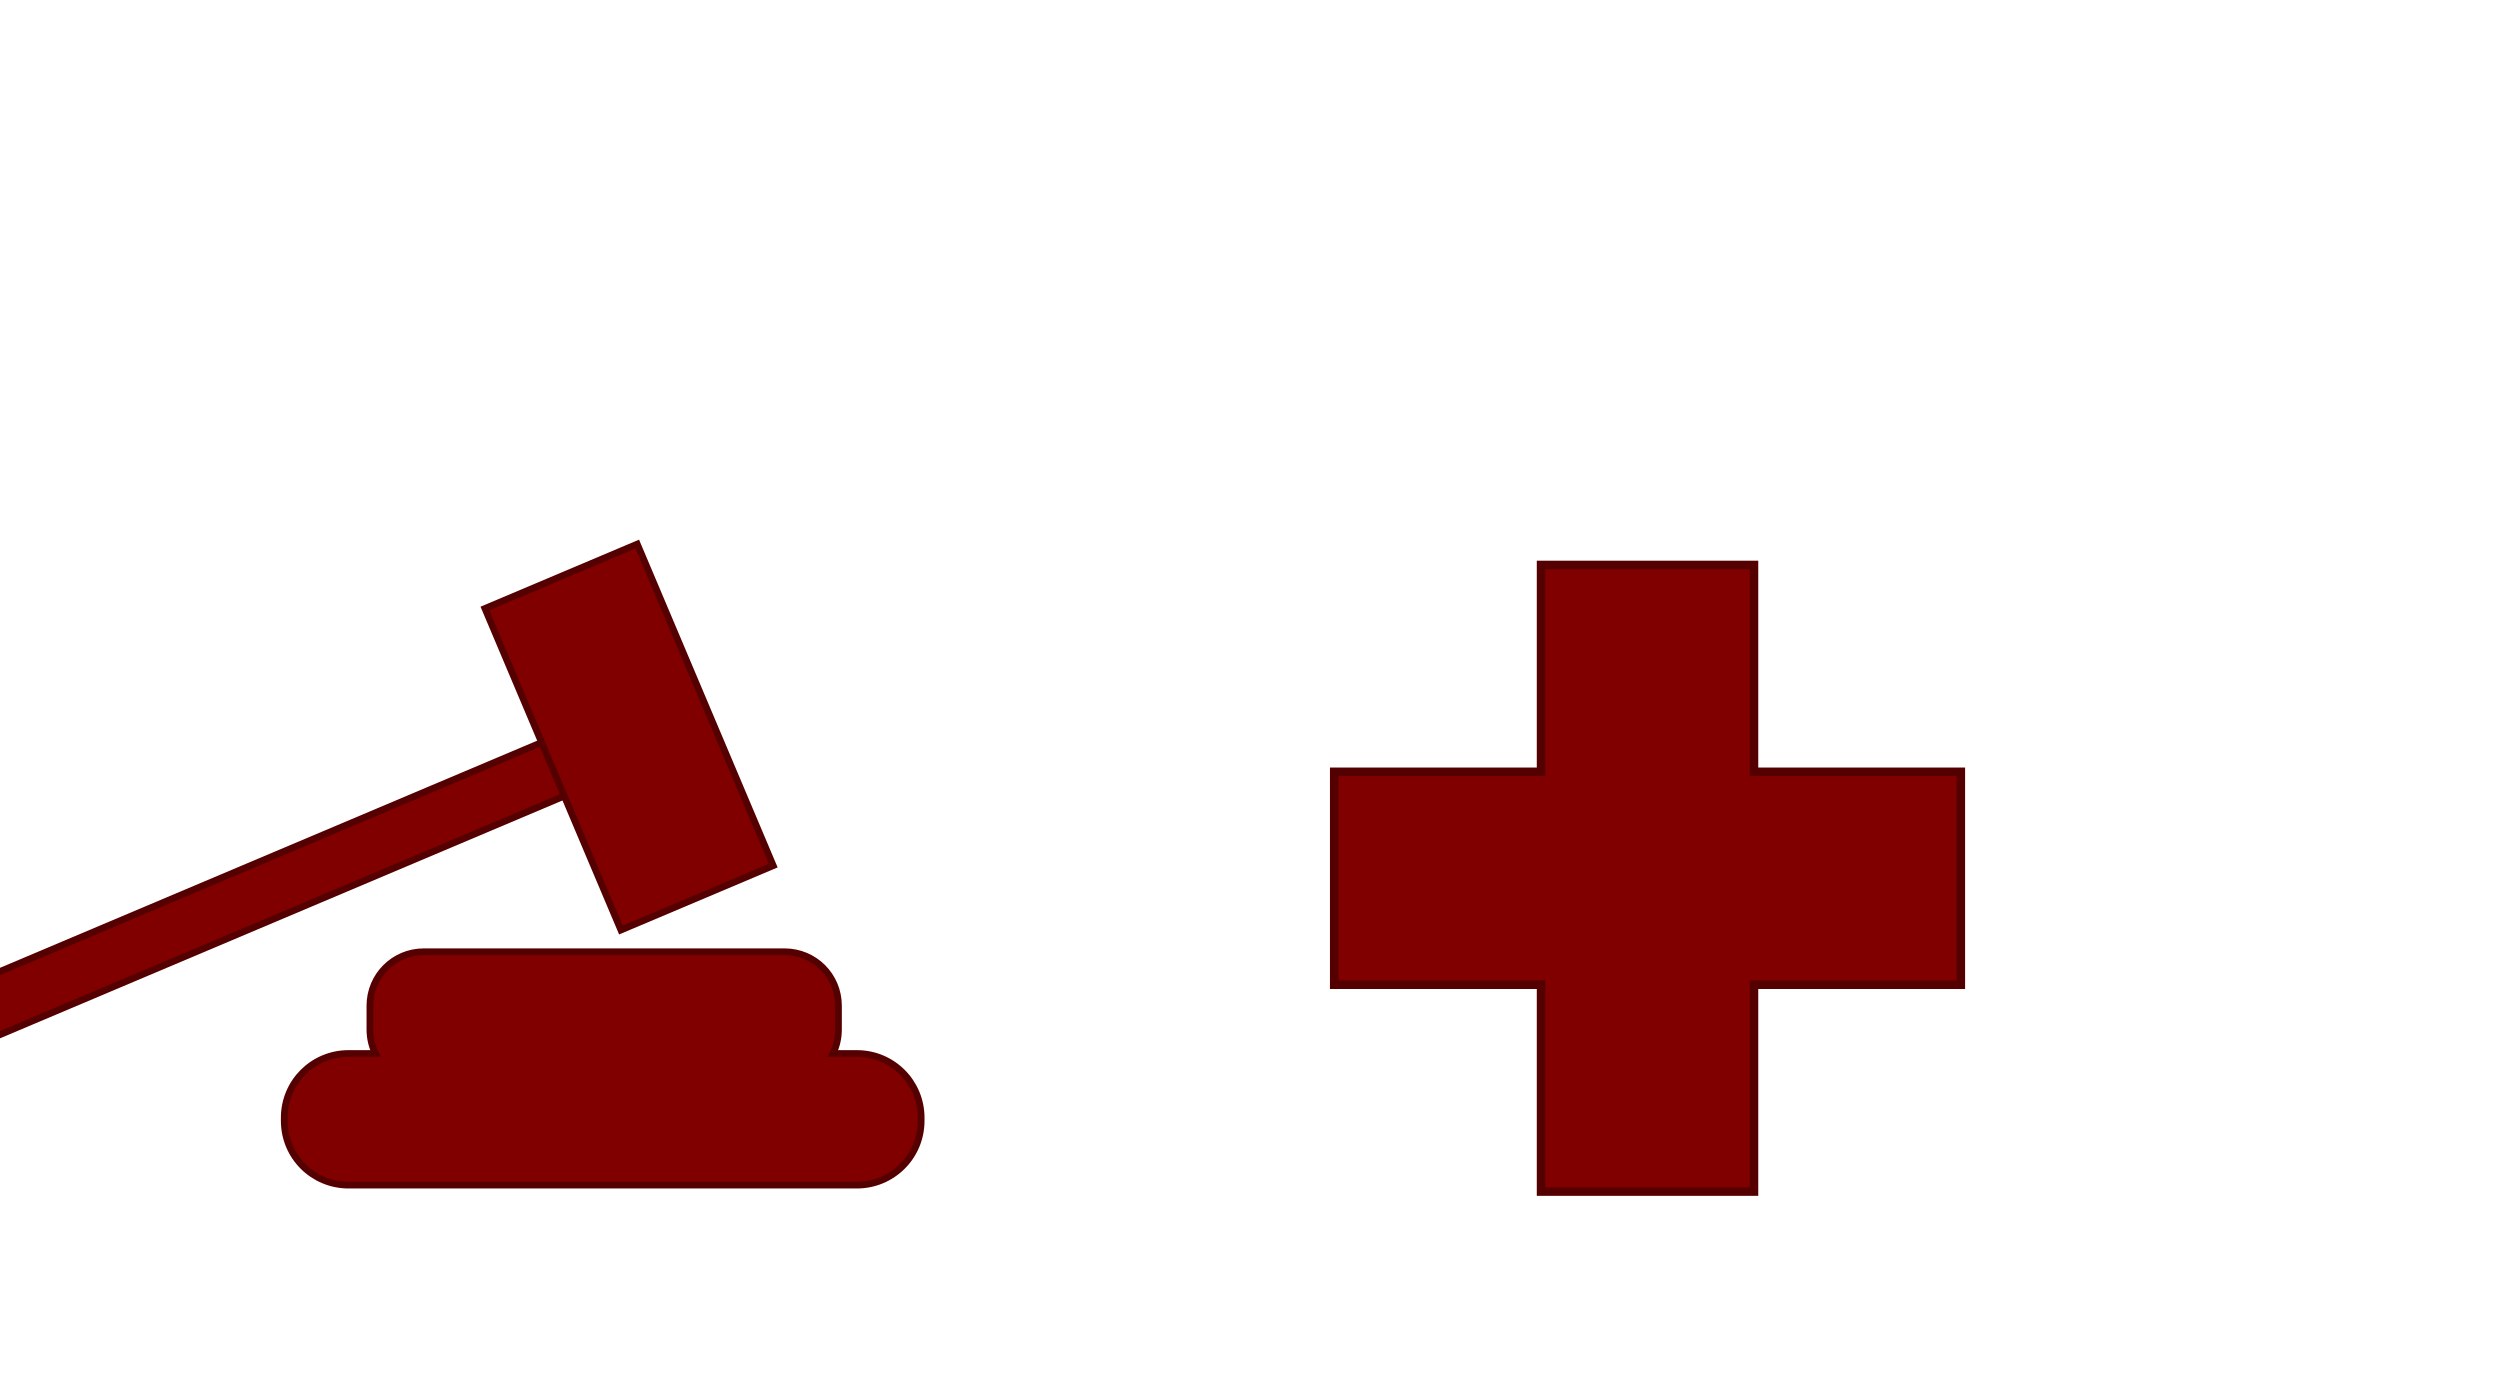
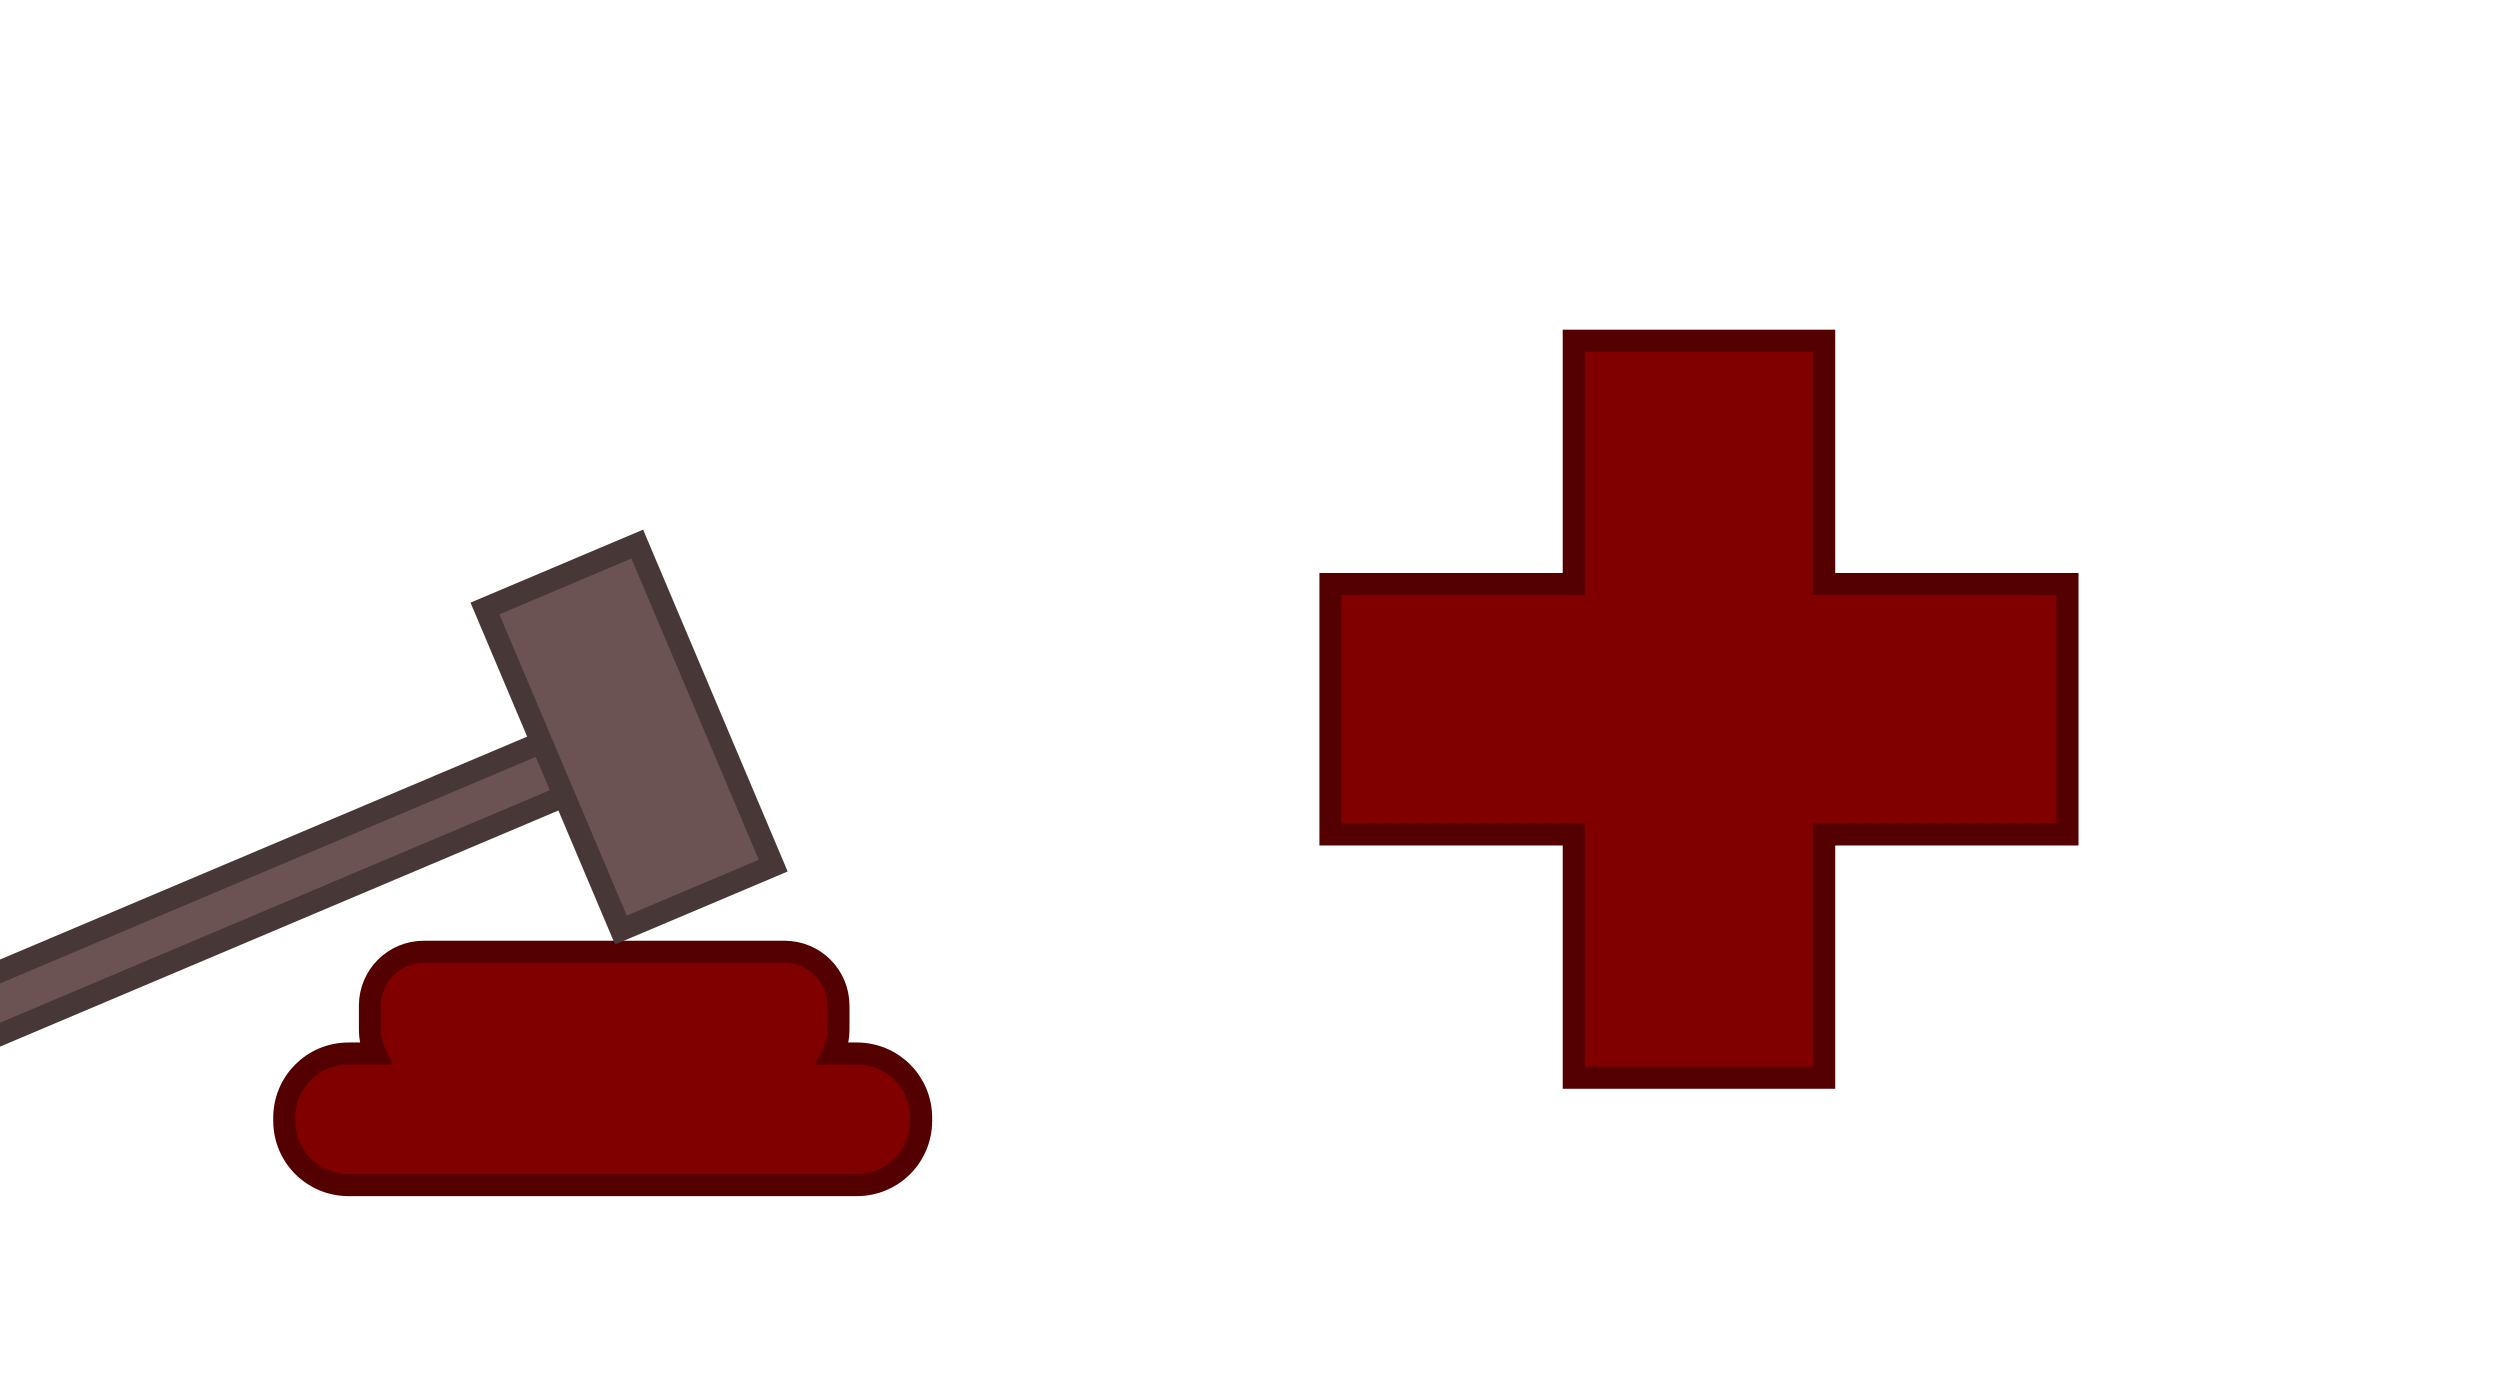
<svg xmlns="http://www.w3.org/2000/svg" width="90mm" height="50mm" id="svg3855" version="1.1">
  <defs id="defs3">
    </defs>
  <g id="layer1">
-     <path style="color:#000000;fill:#800000;fill-opacity:1;fill-rule:nonzero;stroke:#550000;stroke-width:1.162;marker:none;visibility:visible;display:inline;overflow:visible;enable-background:accumulate" d="m 209.681,76.871 0,28.143 -28.143,0 0,28.972 28.143,0 0,28.143 28.972,0 0,-28.143 28.143,0 0,-28.972 -28.143,0 0,-28.143 -28.972,0 z" id="rect3862" />
-     <path style="color:#000000;fill:#800000;fill-opacity:1;fill-rule:nonzero;stroke:#550000;stroke-width:0.92;stroke-linecap:butt;stroke-linejoin:miter;stroke-miterlimit:4;stroke-opacity:1;stroke-dasharray:none;stroke-dashoffset:0;marker:none;visibility:visible;display:inline;overflow:visible;enable-background:accumulate" d="m 57.677,129.5 c -4.076,0 -7.344,3.268 -7.344,7.344 l 0,3.219 c 0,1.182 0.259,2.294 0.75,3.281 l -3.656,0 c -4.848,0 -8.75,3.902 -8.75,8.75 l 0,0.406 c 0,4.848 3.902,8.75 8.75,8.75 l 69.156,0 c 4.848,0 8.75,-3.902 8.75,-8.75 l 0,-0.406 c 0,-4.848 -3.902,-8.75 -8.75,-8.75 l -3.25,0 c 0.491,-0.988 0.75,-2.099 0.75,-3.281 l 0,-3.219 c 0,-4.076 -3.268,-7.344 -7.344,-7.344 l -49.062,0 z" id="rect3867" />
-     <g id="g3914" transform="matrix(0.9210405,-0.3894668,0.3894668,0.9210405,-57.54035,95.57897)">
-       <rect ry="0" y="56.124" x="32.5" height="7.917" width="90" id="rect3891" style="color:#000000;fill:#800000;fill-opacity:1;fill-rule:nonzero;stroke:#550000;stroke-width:0.92;stroke-linecap:butt;stroke-linejoin:miter;stroke-miterlimit:4;stroke-opacity:1;stroke-dasharray:none;stroke-dashoffset:0;marker:none;visibility:visible;display:inline;overflow:visible;enable-background:accumulate" />
-       <rect y="36.332" x="118.75" height="47.5" width="22.5" id="rect3909" style="color:#000000;fill:#800000;fill-opacity:1;fill-rule:nonzero;stroke:#550000;stroke-width:0.92;stroke-linecap:butt;stroke-linejoin:miter;stroke-miterlimit:4;stroke-opacity:1;stroke-dasharray:none;stroke-dashoffset:0;marker:none;visibility:visible;display:inline;overflow:visible;enable-background:accumulate" />
+     <path style="color:#000000;fill:#800000;fill-opacity:1;fill-rule:nonzero;stroke:#550000;stroke-width:3;stroke-linecap:butt;stroke-linejoin:miter;stroke-miterlimit:4;stroke-opacity:1;stroke-dasharray:none;stroke-dashoffset:0;marker:none;visibility:visible;display:inline;overflow:visible;enable-background:accumulate" d="m 214.128,46.358 0,33.103 -33.103,0 0,34.078 33.103,0 0,33.103 34.078,0 0,-33.103 33.103,0 0,-34.078 -33.103,0 0,-33.103 -34.078,0 z" id="rect3862" />
+     <path style="color:#000000;fill:#800000;fill-opacity:1;fill-rule:nonzero;stroke:#550000;stroke-width:3;stroke-linecap:butt;stroke-linejoin:miter;stroke-miterlimit:4;stroke-opacity:1;stroke-dasharray:none;stroke-dashoffset:0;marker:none;visibility:visible;display:inline;overflow:visible;enable-background:accumulate" d="m 57.677,129.5 c -4.076,0 -7.344,3.268 -7.344,7.344 l 0,3.219 c 0,1.182 0.259,2.294 0.75,3.281 l -3.656,0 c -4.848,0 -8.75,3.902 -8.75,8.75 l 0,0.406 c 0,4.848 3.902,8.75 8.75,8.75 l 69.156,0 c 4.848,0 8.75,-3.902 8.75,-8.75 l 0,-0.406 c 0,-4.848 -3.902,-8.75 -8.75,-8.75 l -3.25,0 c 0.491,-0.988 0.75,-2.099 0.75,-3.281 l 0,-3.219 c 0,-4.076 -3.268,-7.344 -7.344,-7.344 l -49.062,0 z" id="rect3867" />
+     <g id="g3914" transform="matrix(0.9210405,-0.3894668,0.3894668,0.9210405,-57.54035,95.57897)" style="color:#000000;fill:#6c5353;fill-opacity:1;fill-rule:nonzero;stroke:#483737;stroke-width:3;stroke-linecap:butt;stroke-linejoin:miter;stroke-miterlimit:4;stroke-opacity:1;stroke-dasharray:none;stroke-dashoffset:0;marker:none;visibility:visible;display:inline;overflow:visible;enable-background:accumulate">
+       <rect ry="0" y="56.124" x="32.5" height="7.917" width="90" id="rect3891" style="color:#000000;fill:#6c5353;fill-opacity:1;fill-rule:nonzero;stroke:#483737;stroke-width:3;stroke-linecap:butt;stroke-linejoin:miter;stroke-miterlimit:4;stroke-opacity:1;stroke-dasharray:none;stroke-dashoffset:0;marker:none;visibility:visible;display:inline;overflow:visible;enable-background:accumulate" />
+       <rect y="36.332" x="118.75" height="47.5" width="22.5" id="rect3909" style="color:#000000;fill:#6c5353;fill-opacity:1;fill-rule:nonzero;stroke:#483737;stroke-width:3;stroke-linecap:butt;stroke-linejoin:miter;stroke-miterlimit:4;stroke-opacity:1;stroke-dasharray:none;stroke-dashoffset:0;marker:none;visibility:visible;display:inline;overflow:visible;enable-background:accumulate" />
    </g>
  </g>
</svg>
